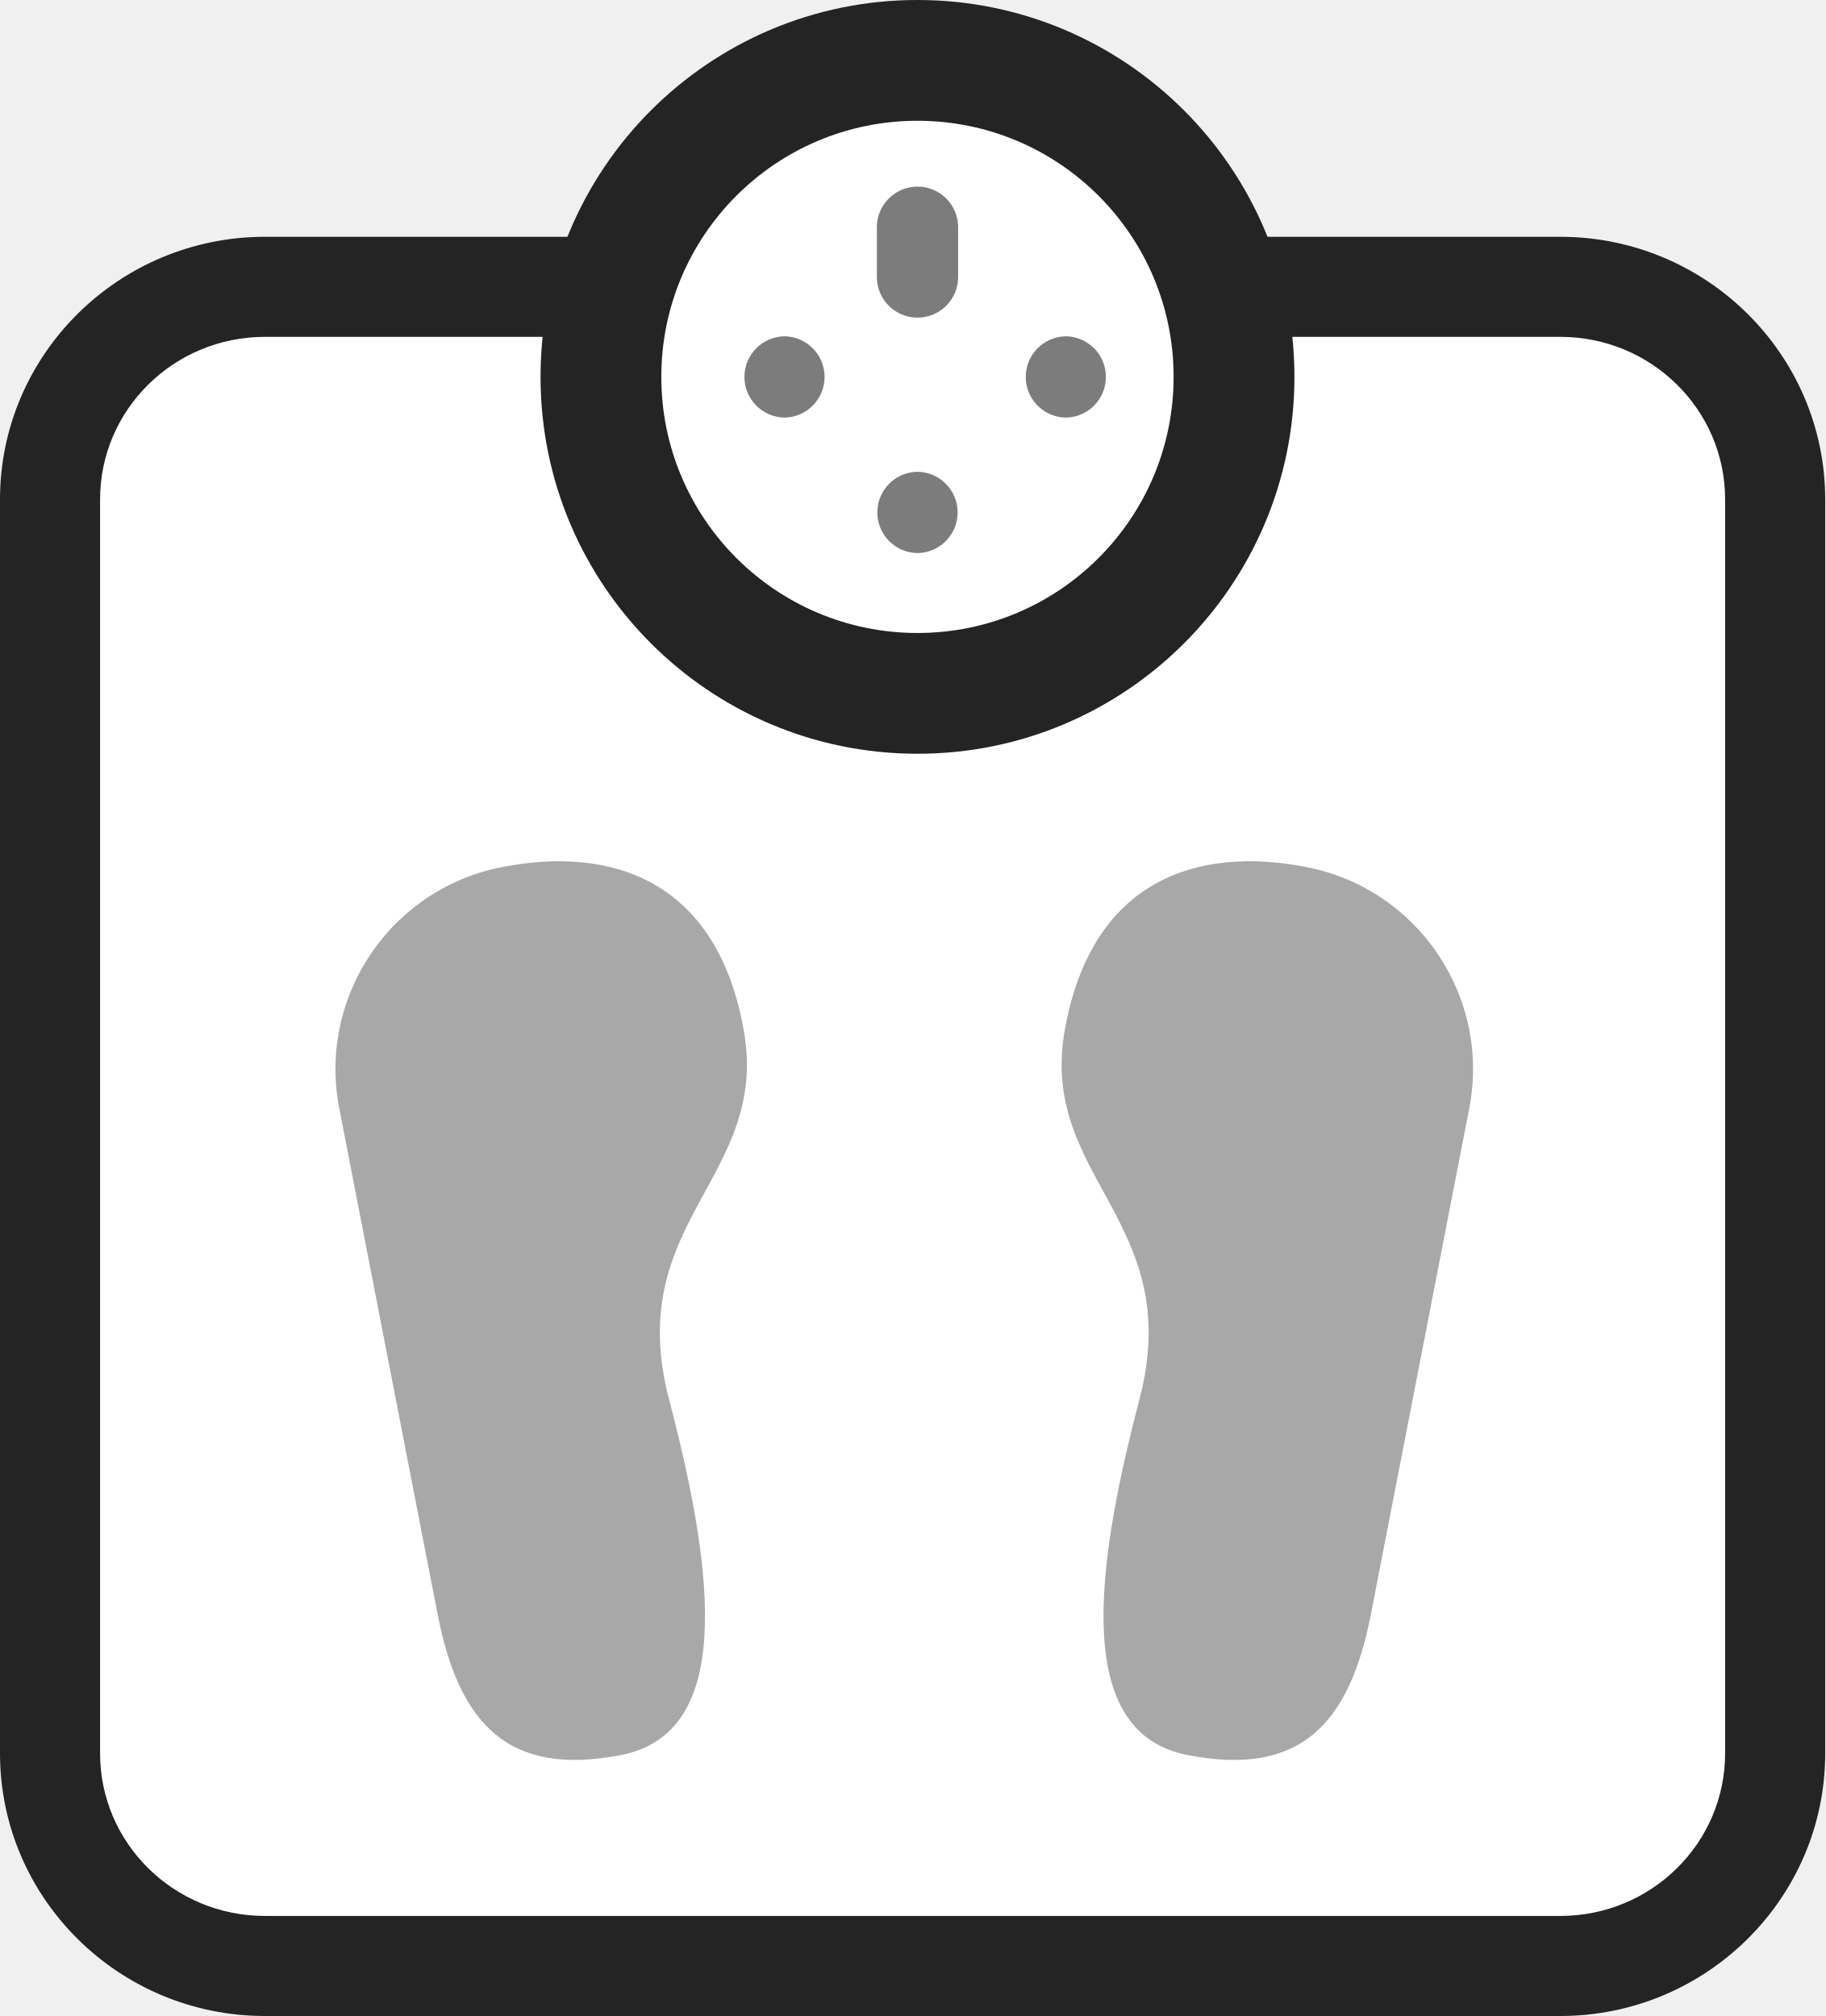
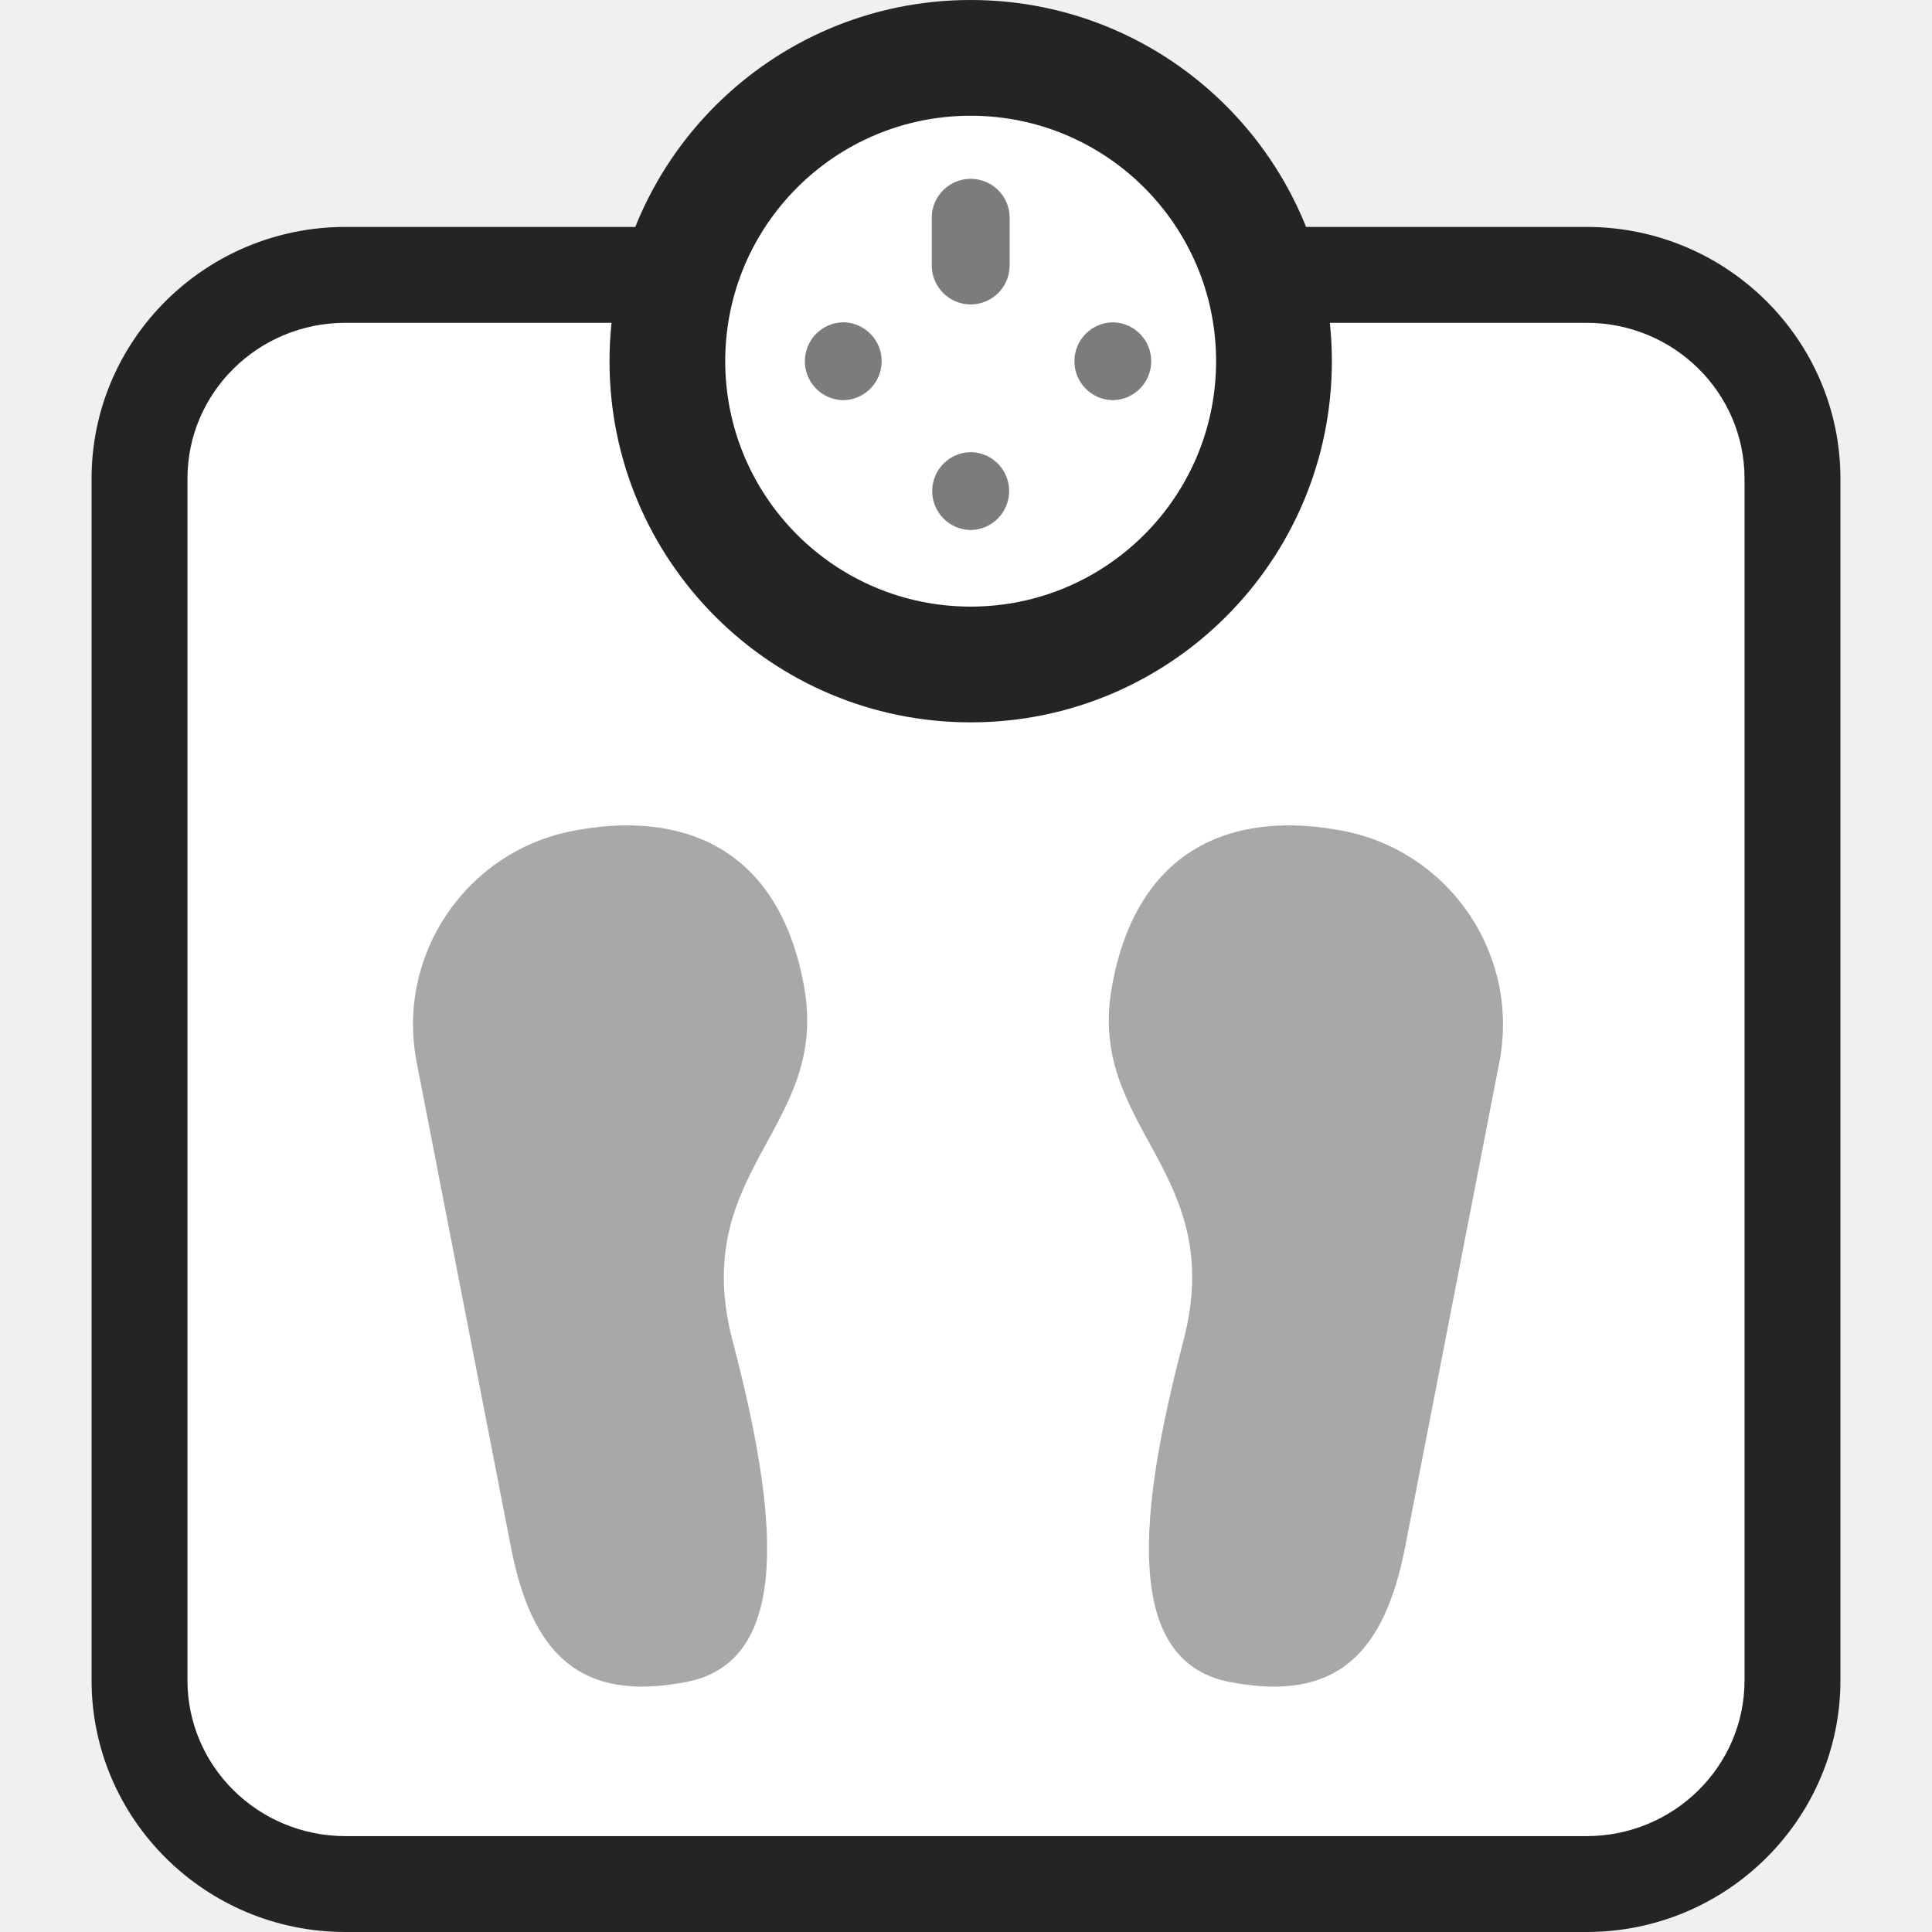
- <svg xmlns="http://www.w3.org/2000/svg" width="72.951" height="80.591" viewBox="0 0 72.951 80.591">
+ <svg xmlns="http://www.w3.org/2000/svg" width="62" height="62" viewBox="0 0 72.951 80.591">
  <g id="Group_199" data-name="Group 199" transform="translate(-778.024 -231.326)">
    <g id="Path_111" data-name="Path 111" transform="translate(782.024 244.792)" fill="#fff">
      <path d="M 58.362 65.125 L 6.589 65.125 C 1.853 65.125 -2 61.312 -2 56.627 L -2 6.498 C -2 1.812 1.853 -2 6.589 -2 L 58.362 -2 C 63.098 -2 66.951 1.812 66.951 6.498 L 66.951 56.627 C 66.951 61.312 63.098 65.125 58.362 65.125 Z" stroke="none" />
      <path d="M 6.589 3.814697265625e-06 C 2.95 3.814697265625e-06 0 2.909 0 6.498 L 0 56.627 C 0 60.215 2.95 63.125 6.589 63.125 L 58.362 63.125 C 62.001 63.125 64.951 60.215 64.951 56.627 L 64.951 6.498 C 64.951 2.909 62.001 3.814697265625e-06 58.362 3.814697265625e-06 L 6.589 3.814697265625e-06 M 6.589 -4 L 58.362 -4 C 64.201 -4 68.951 0.709 68.951 6.498 L 68.951 56.627 C 68.951 62.415 64.201 67.125 58.362 67.125 L 6.589 67.125 C 0.75 67.125 -4 62.415 -4 56.627 L -4 6.498 C -4 0.709 0.75 -4 6.589 -4 Z" stroke="none" fill="#242424" />
    </g>
    <g id="Group_65" data-name="Group 65" transform="translate(26.289 34.289)">
      <path id="Path_105" data-name="Path 105" d="M206.656,15.066A15.066,15.066,0,1,1,191.589,0,15.067,15.067,0,0,1,206.656,15.066Zm0,0" transform="translate(596.816 197.037)" fill="#242424" />
      <path id="Path_110" data-name="Path 110" d="M219.616,32.856a10.238,10.238,0,1,1-10.238-10.239A10.238,10.238,0,0,1,219.616,32.856Zm0,0" transform="translate(579.027 179.248)" fill="#fff" />
      <path id="Path_106" data-name="Path 106" d="M241.117,40.028a1.624,1.624,0,0,1-1.624-1.624v-2.03a1.625,1.625,0,0,1,3.249,0V38.4A1.625,1.625,0,0,1,241.117,40.028Zm0,0" transform="translate(547.289 169.707)" fill="#7c7c7c" />
      <path id="Path_107" data-name="Path 107" d="M268.848,66.218h-.039a1.625,1.625,0,0,1,.028-3.249h.024a1.625,1.625,0,0,1-.013,3.249Zm0,0" transform="translate(525.497 147.512)" fill="#7c7c7c" />
      <path id="Path_108" data-name="Path 108" d="M241.083,91.6h-.039a1.625,1.625,0,0,1,.014-3.249h.039a1.625,1.625,0,0,1-.014,3.249Zm0,0" transform="translate(547.335 127.546)" fill="#7c7c7c" />
      <path id="Path_109" data-name="Path 109" d="M216.169,66.218h-.039a1.625,1.625,0,0,1,.028-3.249h.024a1.625,1.625,0,0,1-.013,3.249Zm0,0" transform="translate(566.932 147.512)" fill="#7c7c7c" />
    </g>
    <path id="Path_116" data-name="Path 116" d="M8.233,0c4.547,0,8.325,2.219,8.233,8.233S10.247,14.8,10.72,22.166s-.056,13.587-4.6,13.587S0,33.361,0,28.815V8.233A8.233,8.233,0,0,1,8.233,0Z" transform="translate(790.014 267.557) rotate(-11)" fill="#a8a8a8" />
    <path id="Path_117" data-name="Path 117" d="M8.233,35.753c4.547,0,8.325-2.219,8.233-8.233s-6.219-6.571-5.746-13.933S10.664,0,6.117,0,0,2.391,0,6.938V27.52A8.233,8.233,0,0,0,8.233,35.753Z" transform="translate(831.496 302.653) rotate(-169)" fill="#a8a8a8" />
  </g>
</svg>
